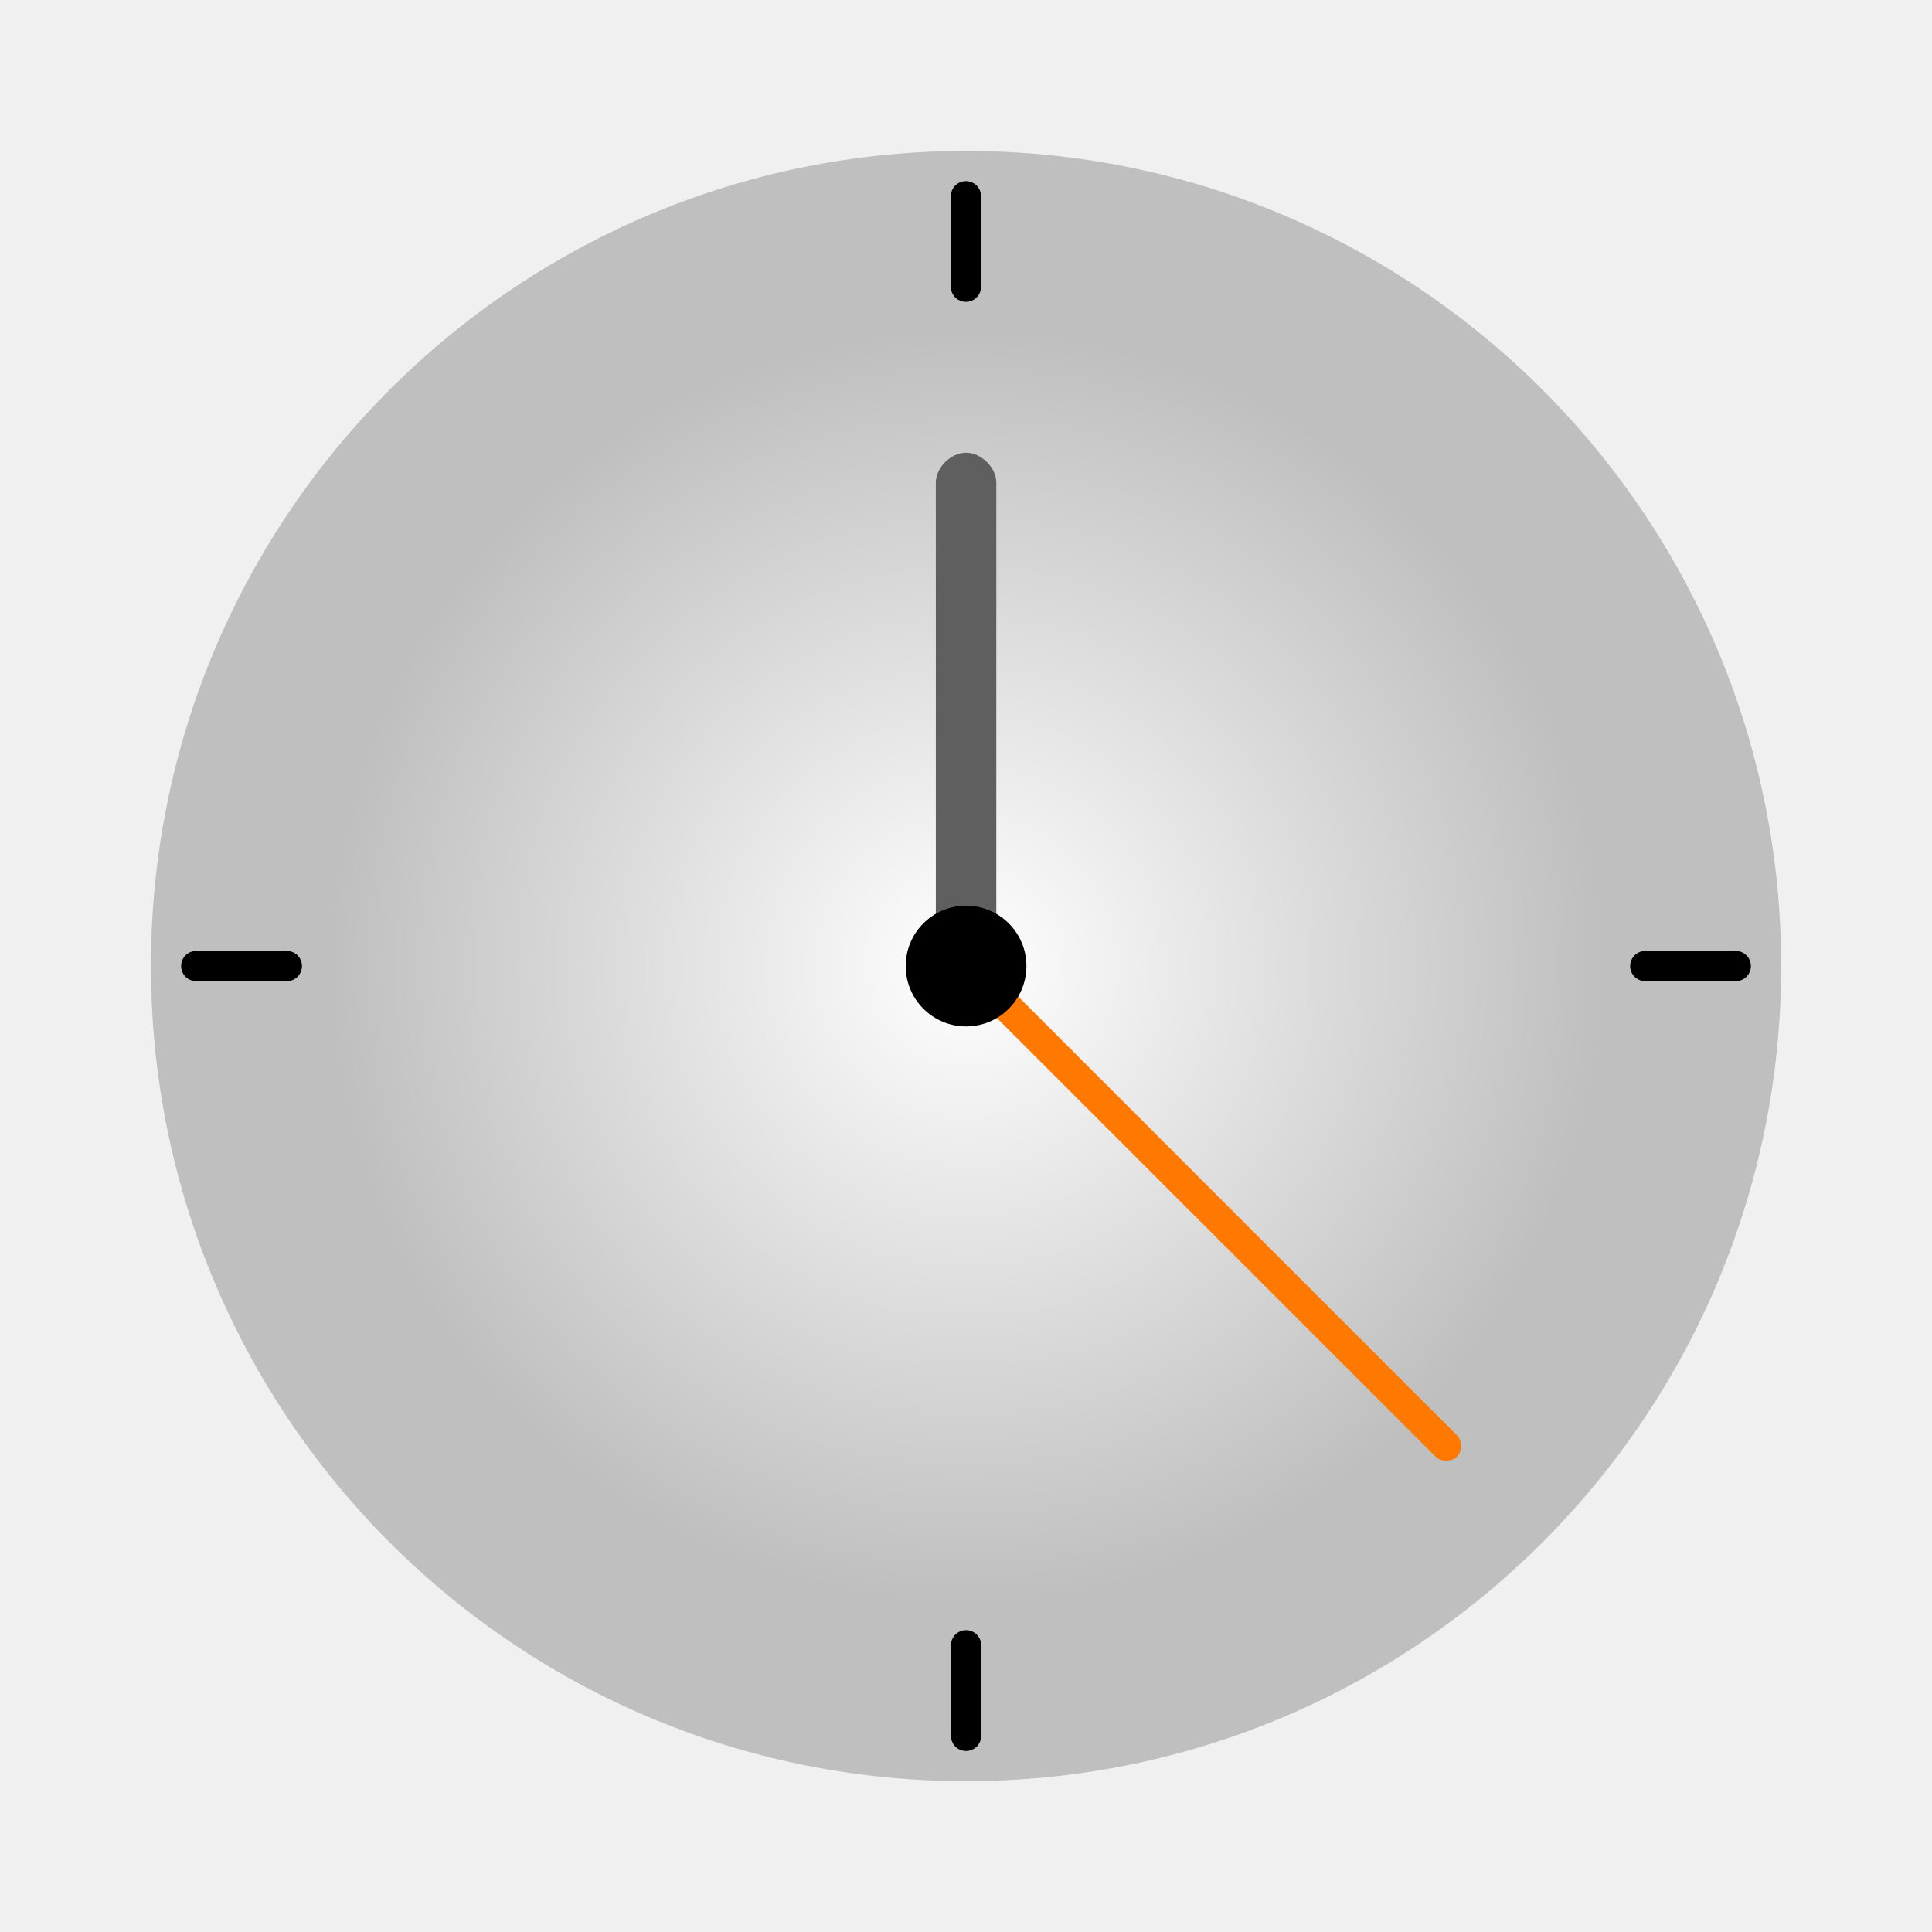
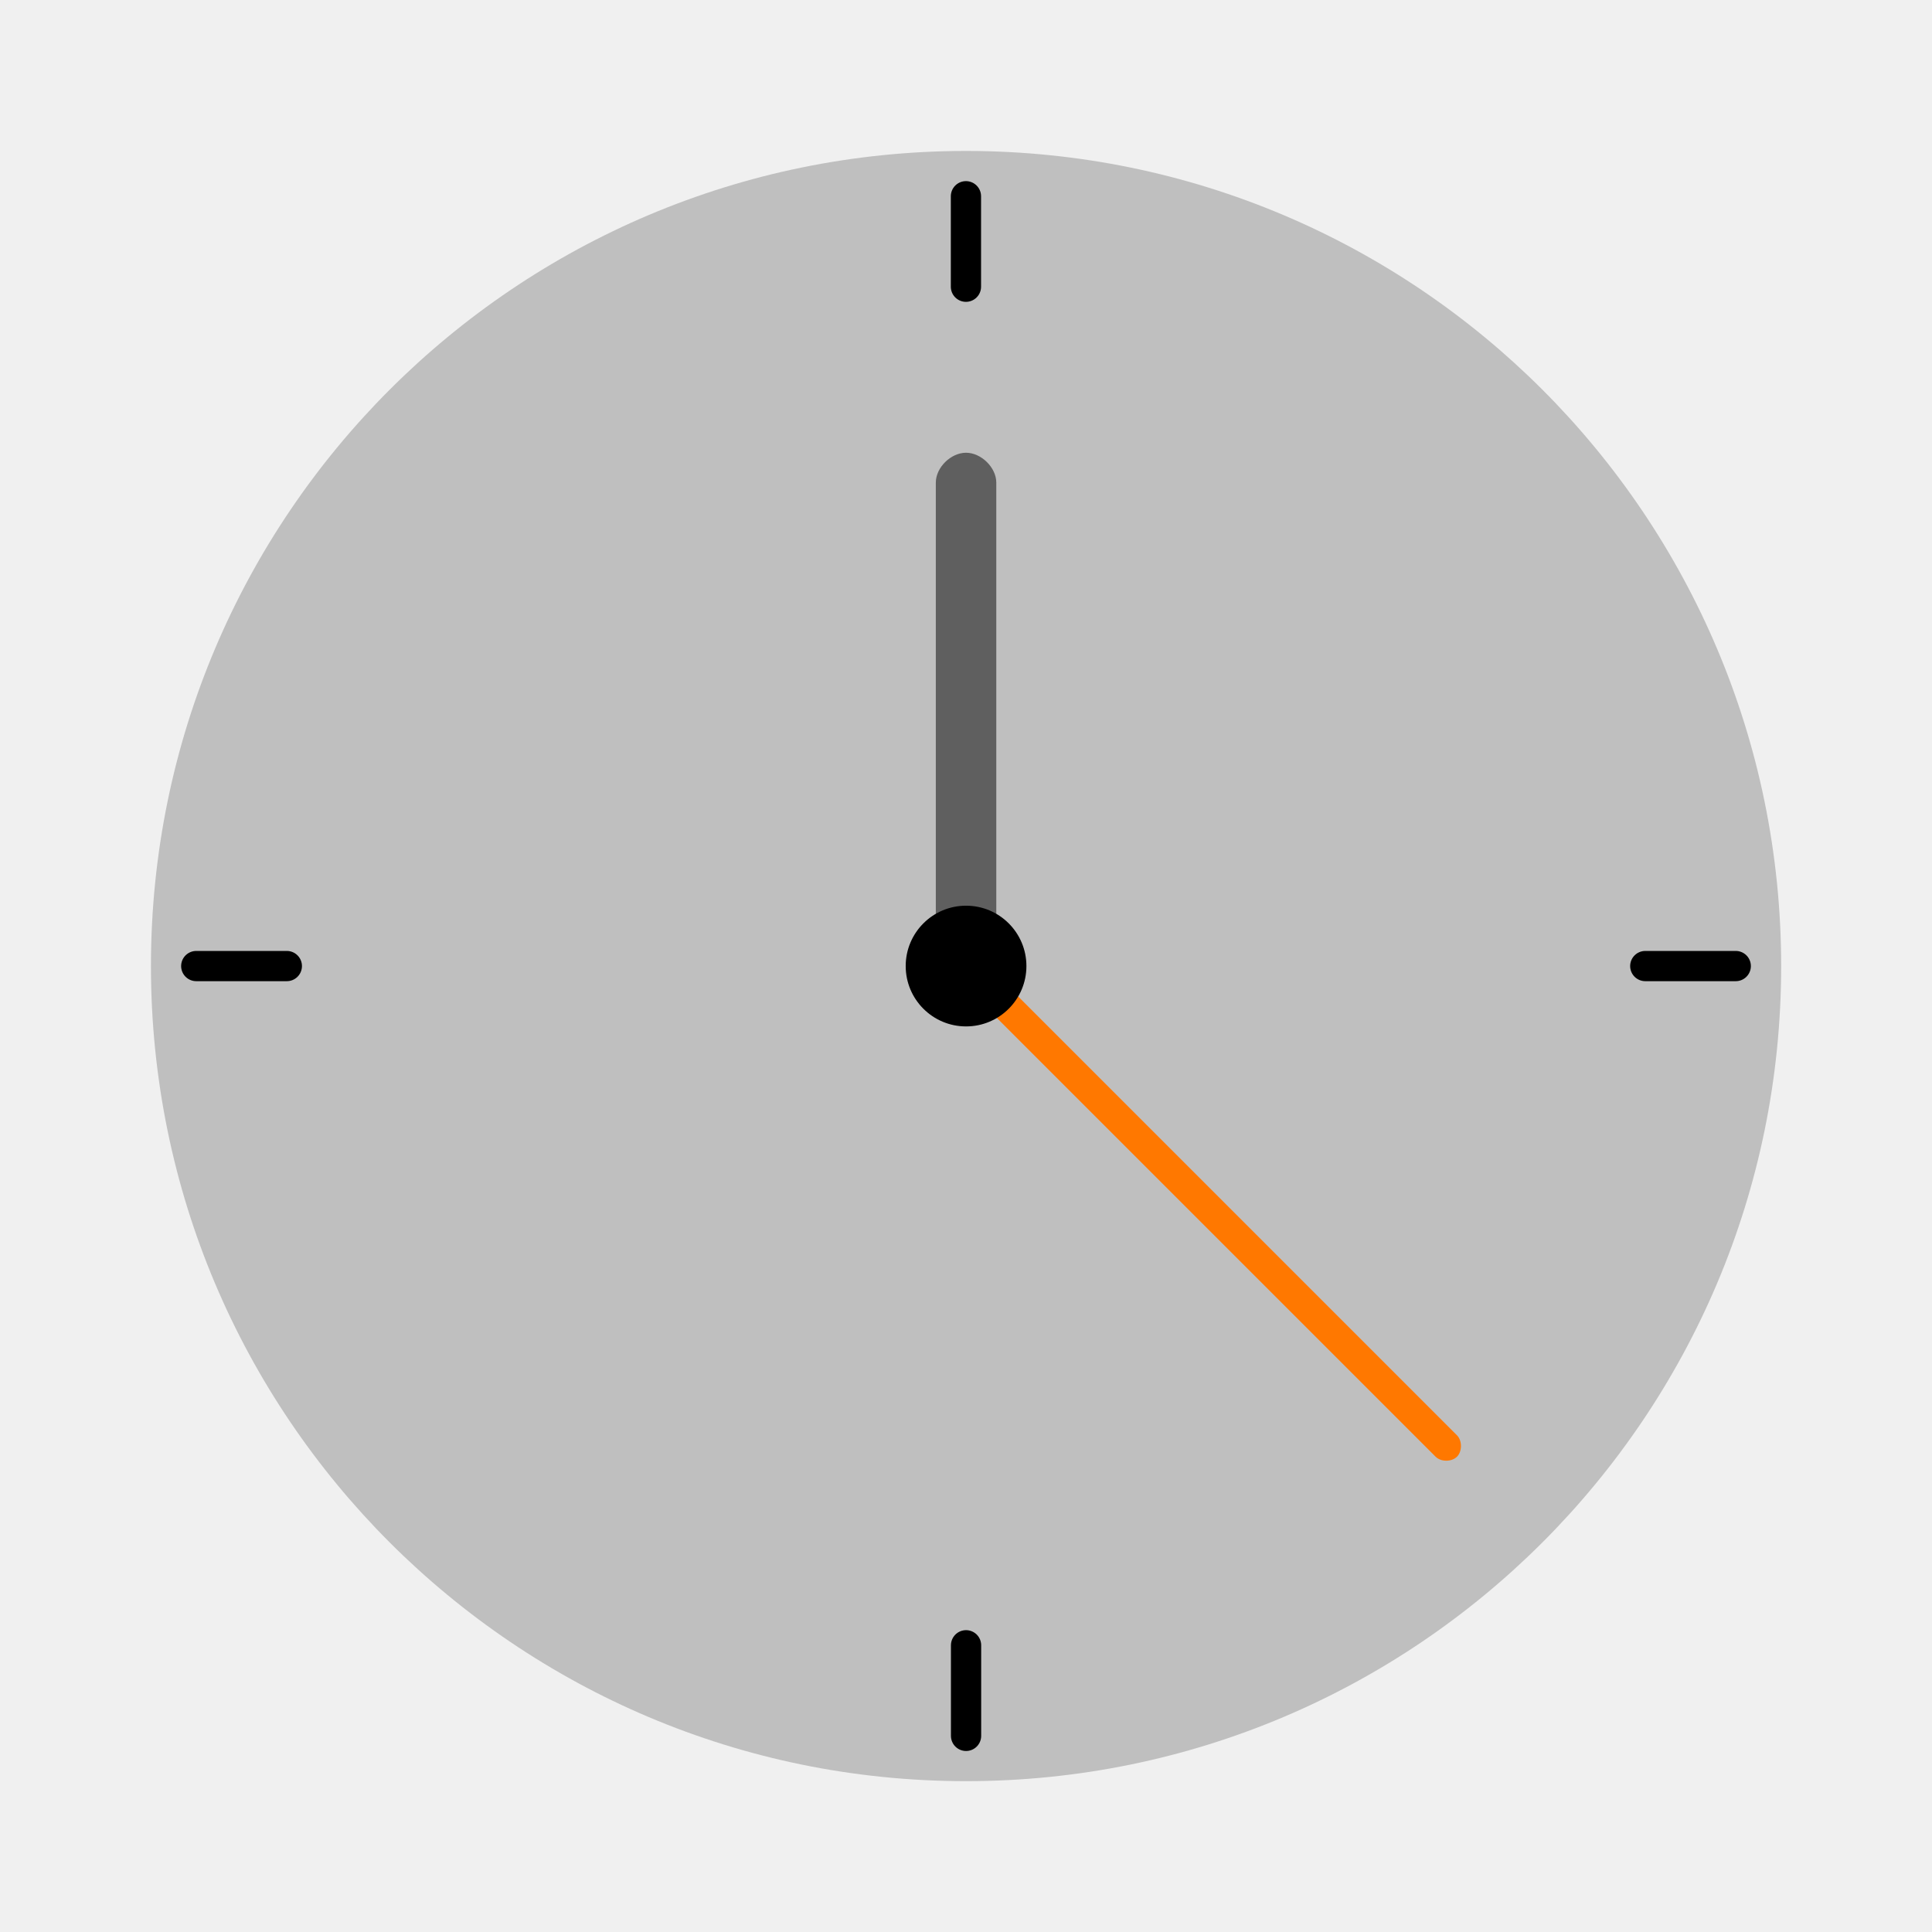
- <svg xmlns="http://www.w3.org/2000/svg" xmlns:xlink="http://www.w3.org/1999/xlink" width="64" height="64" viewBox="0 0 16.933 16.933" version="1.1" id="svg10">
-   <defs id="defs14">
-     <linearGradient id="linearGradient1959">
-       <stop style="stop-color:#ffffff;stop-opacity:1;" offset="0" id="stop1955" />
-       <stop style="stop-color:#ffffff;stop-opacity:0;" offset="1" id="stop1957" />
-     </linearGradient>
-     <radialGradient xlink:href="#linearGradient1959" id="radialGradient1961" cx="8.467" cy="8.467" fx="8.467" fy="8.467" r="5.556" gradientUnits="userSpaceOnUse" />
-   </defs>
+ <svg xmlns="http://www.w3.org/2000/svg" width="64" height="64" viewBox="0 0 16.933 16.933" version="1.1" id="svg10">
+   <defs id="defs14" />
  <circle cx="8.467" cy="8.467" fill="#ececec" style="stroke-width:1;paint-order:stroke markers fill;fill:#bfbfbf;fill-opacity:1" id="circle2" r="7.144" />
-   <circle cx="8.467" cy="8.467" fill="#ffffff" opacity="0.1" id="circle1778" style="opacity:1;fill:url(#radialGradient1961);fill-opacity:1;stroke-width:0.242" r="5.556" />
  <path d="m 8.202,4.23 c 0,-0.133 0.132,-0.262 0.265,-0.262 0.132,0 0.265,0.129 0.265,0.262 V 8.466 H 8.202 Z" fill="#333333" style="stroke-width:1.001;paint-order:stroke markers fill;fill:#5f5f5f;fill-opacity:1" id="path4" />
  <path d="m 8.654,8.464 4.116,4.116 c 0.046,0.046 0.046,0.141 0,0.187 -0.046,0.046 -0.14,0.048 -0.188,0 L 8.466,8.651 8.467,8.466 Z" fill="#c08589" style="fill:#ff7800;fill-opacity:1;paint-order:stroke markers fill" id="path6" />
  <circle cx="8.467" cy="8.467" fill="#333" style="fill:#000000;fill-opacity:1;stroke-width:1.997;paint-order:stroke markers fill" id="circle8" r="0.529" />
  <g id="g1606">
    <path style="fill:#5f5f5f;fill-opacity:1;stroke:#000000;stroke-width:0.265;stroke-linecap:round;stroke-linejoin:round;stroke-miterlimit:42.9;stroke-dasharray:none;stroke-opacity:1;paint-order:normal" d="m 1.72,8.467 h 0.794" id="path1603-7" />
    <path style="fill:#5f5f5f;fill-opacity:1;stroke:#000000;stroke-width:0.265;stroke-linecap:round;stroke-linejoin:round;stroke-miterlimit:42.9;stroke-dasharray:none;stroke-opacity:1;paint-order:normal" d="m 8.467,14.42 v 0.794" id="path1603-5" />
    <path style="fill:#5f5f5f;fill-opacity:1;stroke:#000000;stroke-width:0.265;stroke-linecap:round;stroke-linejoin:round;stroke-miterlimit:42.9;stroke-dasharray:none;stroke-opacity:1;paint-order:normal" d="M 15.213,8.467 H 14.42" id="path1603-3" />
    <path style="opacity:1;fill:#5f5f5f;fill-opacity:1;stroke:#000000;stroke-width:0.265;stroke-linecap:round;stroke-linejoin:round;stroke-miterlimit:42.9;stroke-dasharray:none;stroke-opacity:1;paint-order:normal" d="M 8.466,1.72 V 2.513" id="path1603" />
  </g>
</svg>
